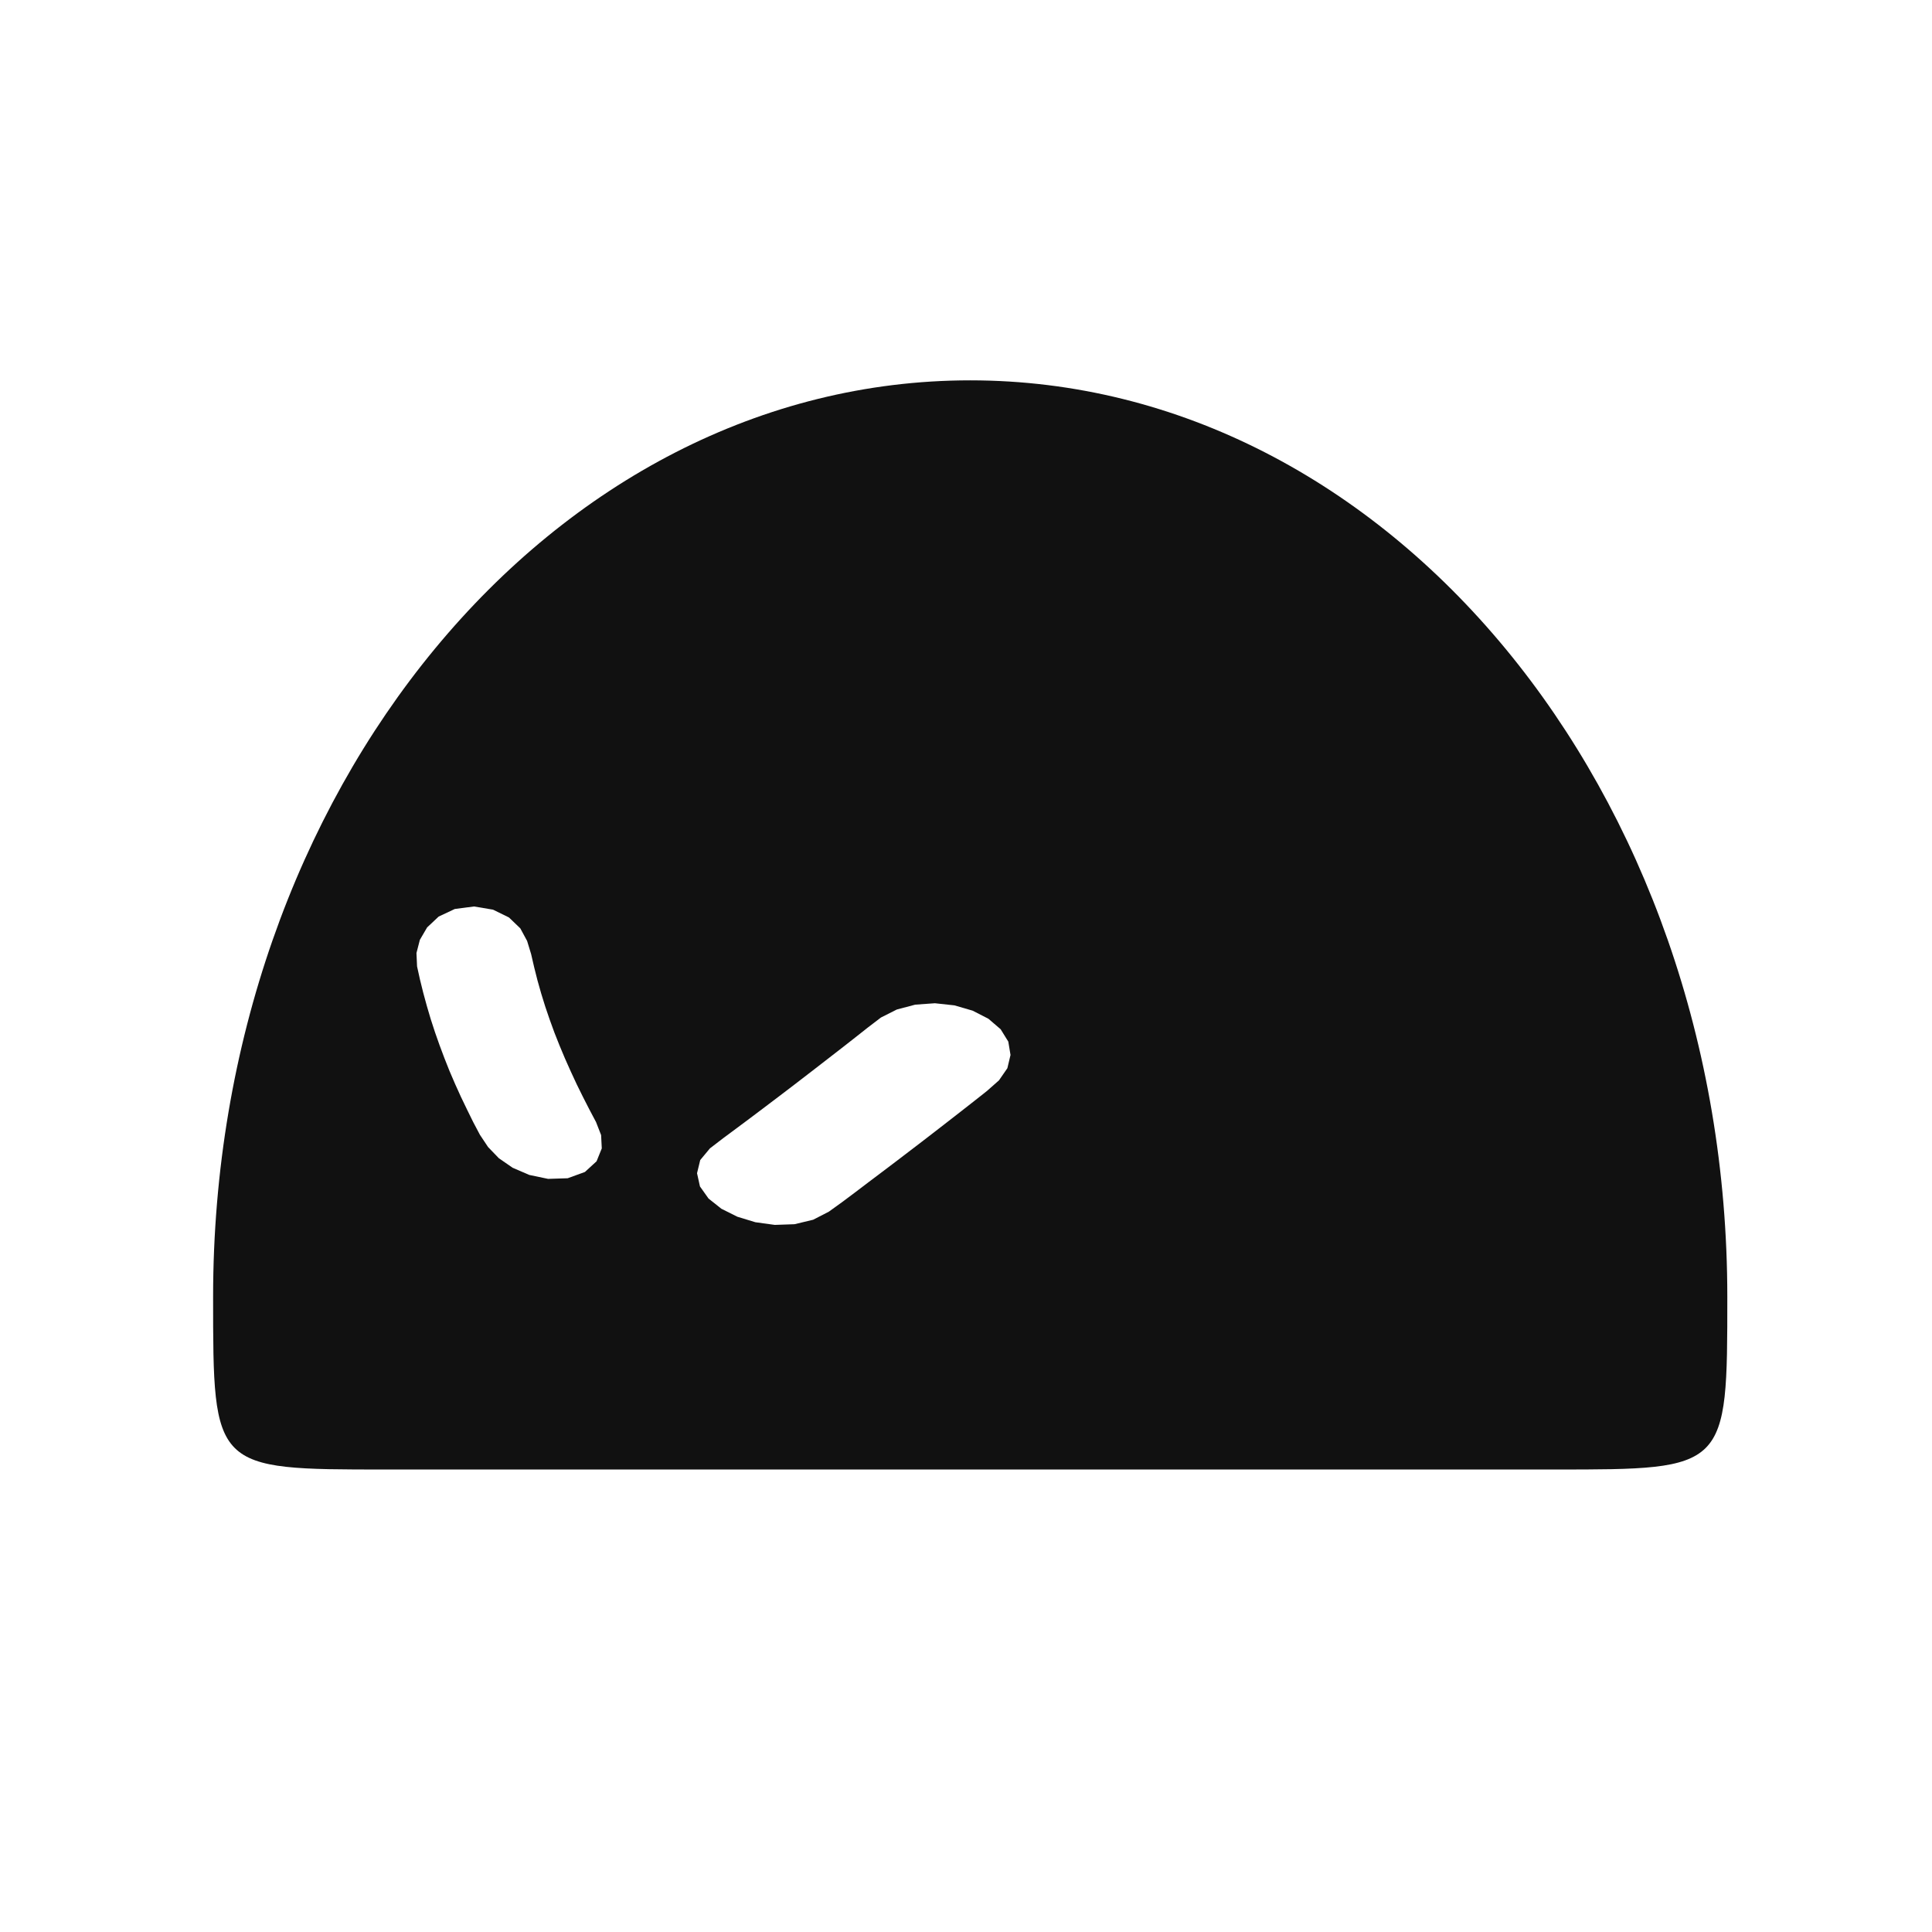
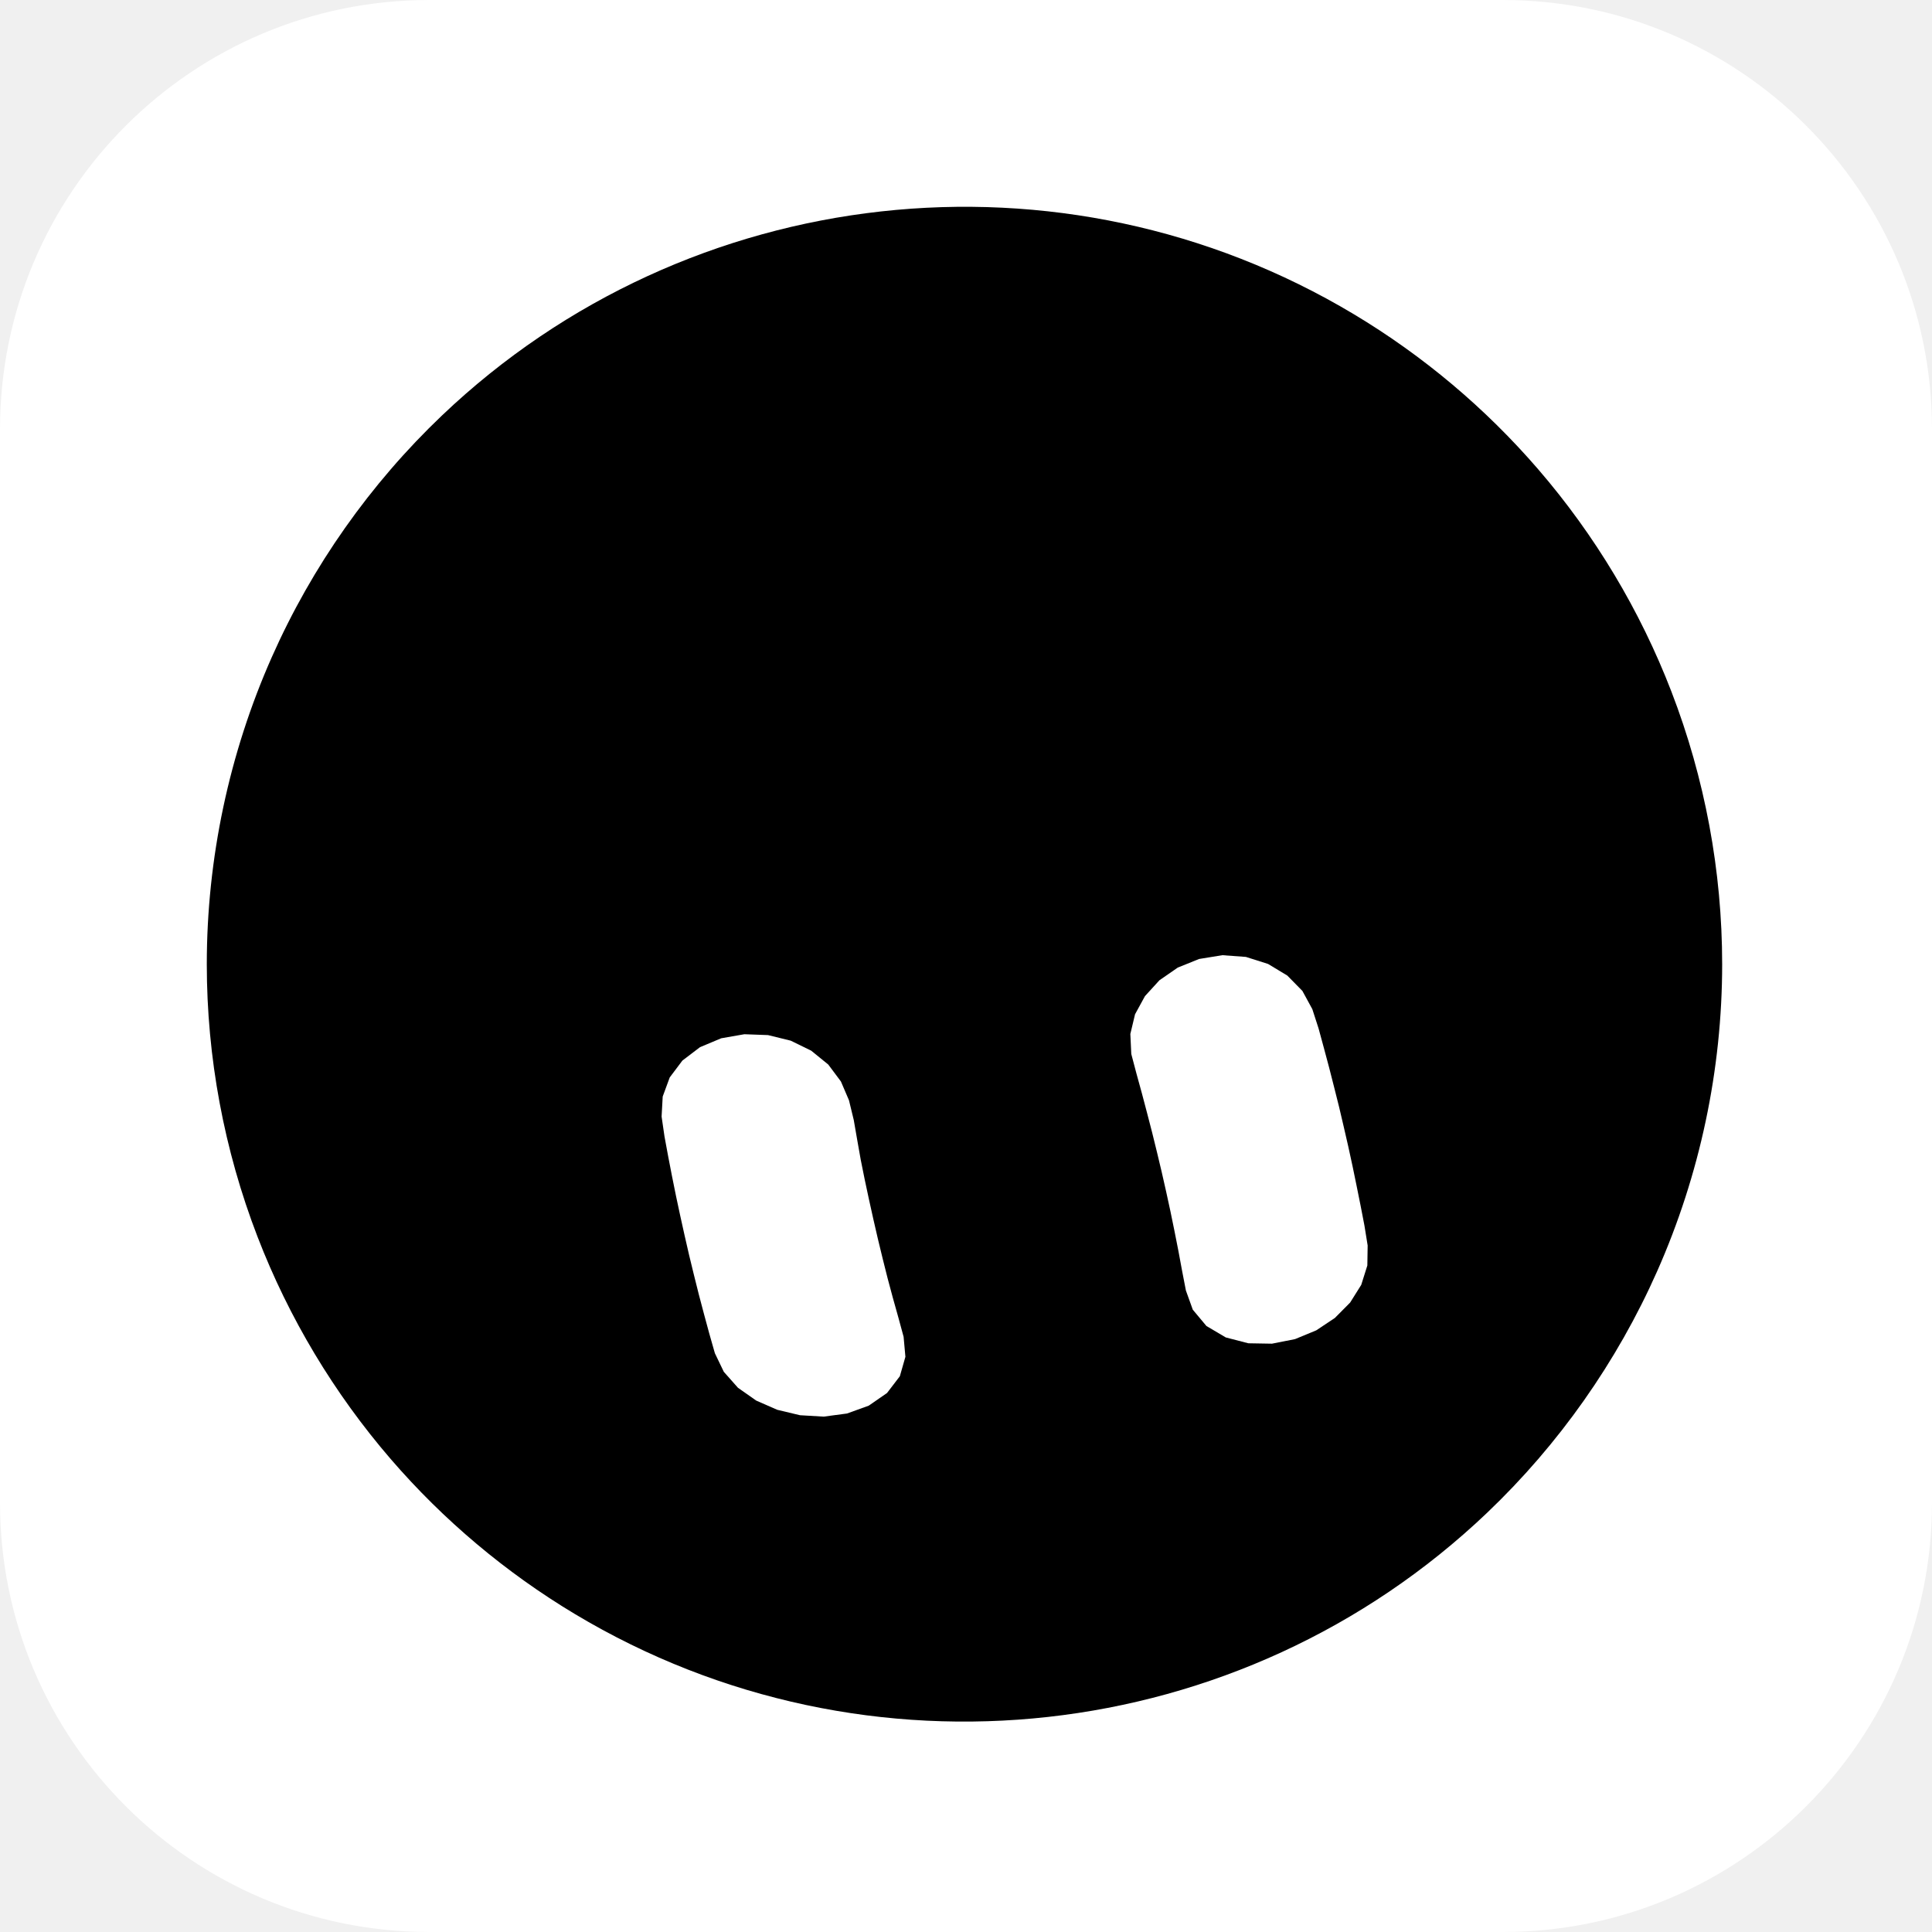
- <svg xmlns="http://www.w3.org/2000/svg" viewBox="0 0 256 256" width="256" height="256">
-   <rect width="256" height="256" fill="#ffffff" />
-   <g transform="translate(28 22) scale(0.88)">
-     <path d="M0.27 170.27C0.27 94.06 51.31 32.27 114.27 32.27C177.23 32.27 228.27 94.06 228.27 170.27L228.27 170.27C228.27 196.27 228.27 196.27 202.27 196.27L26.27 196.27C0.27 196.27 0.27 196.27 0.27 170.27Z" fill="#111111" />
-     <g transform="translate(114.2705 118.2705) scale(1.003 0.68) translate(-114.2705 -114.2705)">
-       <path d="M39.78 104.3L42.64 105.01L45.03 106.74L46.73 109.15L47.75 111.93L48.35 114.83L48.81 117.76L49.31 120.68L49.87 123.6L50.48 126.5L51.15 129.39L51.86 132.27L52.63 135.13L53.44 137.98L54.3 140.82L55.19 143.65L56.13 146.46L57.1 149.26L58.1 152.05L58.86 154.92L58.96 157.87L58.18 160.72L56.43 163.09L53.84 164.48L50.9 164.62L48.08 163.75L45.58 162.16L43.51 160.05L41.89 157.57L40.67 154.87L39.67 152.08L38.73 149.26L37.81 146.44L36.94 143.61L36.11 140.76L35.34 137.9L34.61 135.03L33.92 132.14L33.28 129.24L32.7 126.34L32.16 123.42L31.67 120.5L31.23 117.57L31.14 114.61L31.65 111.69L32.74 108.94L34.47 106.54L36.89 104.86Z" fill="#ffffff" />
-       <path d="M108.97 125.73L111.9 126.2L114.63 127.37L117 129.16L118.84 131.49L119.99 134.23L120.32 137.18L119.85 140.11L118.59 142.8L116.78 145.16L114.84 147.42L112.89 149.67L110.93 151.92L108.97 154.16L107.01 156.39L105.03 158.62L103.05 160.85L101.07 163.06L99.07 165.28L97.09 167.5L95.09 169.71L93.05 171.88L90.69 173.67L87.89 174.66L84.93 174.81L82.02 174.22L79.31 173L76.92 171.24L74.99 168.98L73.7 166.3L73.26 163.37L73.74 160.45L75.2 157.86L77.17 155.63L79.18 153.43L81.18 151.23L83.17 149.02L85.16 146.8L87.14 144.58L89.11 142.35L91.08 140.11L93.04 137.87L95 135.63L96.95 133.38L98.89 131.12L100.87 128.89L103.25 127.12L106.02 126.04Z" fill="#ffffff" />
+ <svg xmlns="http://www.w3.org/2000/svg" viewBox="0 0 36 36" width="256" height="256" fill="none">
+   <rect width="36" height="36" rx="8" fill="#ffffff" />
+   <svg x="2" y="2" width="32" height="32" viewBox="-15 -15 259 259" overflow="visible">
+     <path d="M228.541 114.228C228.541 130.133 225.184 145.994 218.738 160.534C212.674 174.217 203.904 186.669 193.065 196.988C155.933 232.34 99.497 238.596 55.526 212.24C45.097 205.99 35.685 198.072 27.745 188.866C19.193 178.953 12.369 167.569 7.658 155.351C2.607 142.264 0 128.257 0 114.228C0 98.322 3.358 82.461 9.803 67.921C15.867 54.238 24.638 41.786 35.477 31.467C72.608 -3.885 129.044 -10.141 173.016 16.215C183.444 22.465 192.856 30.383 200.796 39.59C209.349 49.502 216.173 60.886 220.883 73.104C225.934 86.191 228.541 100.198 228.541 114.228Z" fill="#000000" />
+     <g transform="translate(114.2705 114.2705) scale(1.18 1) translate(-114.2705 -114.2705)">
+       <path d="M86.14 124.79L89.16 124.92L92.06 125.76L94.68 127.27L96.86 129.36L98.48 131.92L99.51 134.76L100.12 137.73L100.56 140.72L101.01 143.72L101.52 146.71L102.06 149.69L102.62 152.67L103.2 155.64L103.81 158.61L104.44 161.57L105.11 164.52L105.81 167.47L106.49 170.42L106.72 173.44L106.01 176.37L104.37 178.9L102.03 180.81L99.26 181.99L96.27 182.46L93.25 182.25L90.34 181.43L87.65 180.04L85.32 178.11L83.51 175.7L82.37 172.9L81.66 169.96L80.98 167L80.32 164.05L79.69 161.08L79.08 158.12L78.5 155.14L77.94 152.16L77.4 149.18L76.89 146.2L76.4 143.21L75.93 140.21L75.56 137.21L75.7 134.19L76.6 131.3L78.22 128.76L80.47 126.74L83.18 125.4Z" fill="#ffffff" />
+       <path d="M147.23 112.87L150.24 113.13L153.07 114.19L155.53 115.94L157.46 118.26L158.73 121.01L159.53 123.93L160.21 126.88L160.88 129.84L161.52 132.8L162.15 135.76L162.74 138.73L163.32 141.71L163.87 144.69L164.39 147.67L164.9 150.66L165.39 153.65L165.8 156.65L165.76 159.67L164.98 162.59L163.56 165.26L161.61 167.58L159.23 169.45L156.52 170.77L153.57 171.46L150.55 171.4L147.67 170.52L145.19 168.79L143.45 166.33L142.57 163.44L142.08 160.45L141.61 157.46L141.11 154.47L140.59 151.48L140.04 148.5L139.47 145.53L138.87 142.56L138.25 139.59L137.6 136.63L136.94 133.68L136.25 130.72L135.59 127.77L135.47 124.75L136.07 121.78L137.34 119.04L139.19 116.65L141.53 114.74L144.26 113.44Z" fill="#ffffff" />
    </g>
-   </g>
+   </svg>
</svg>
